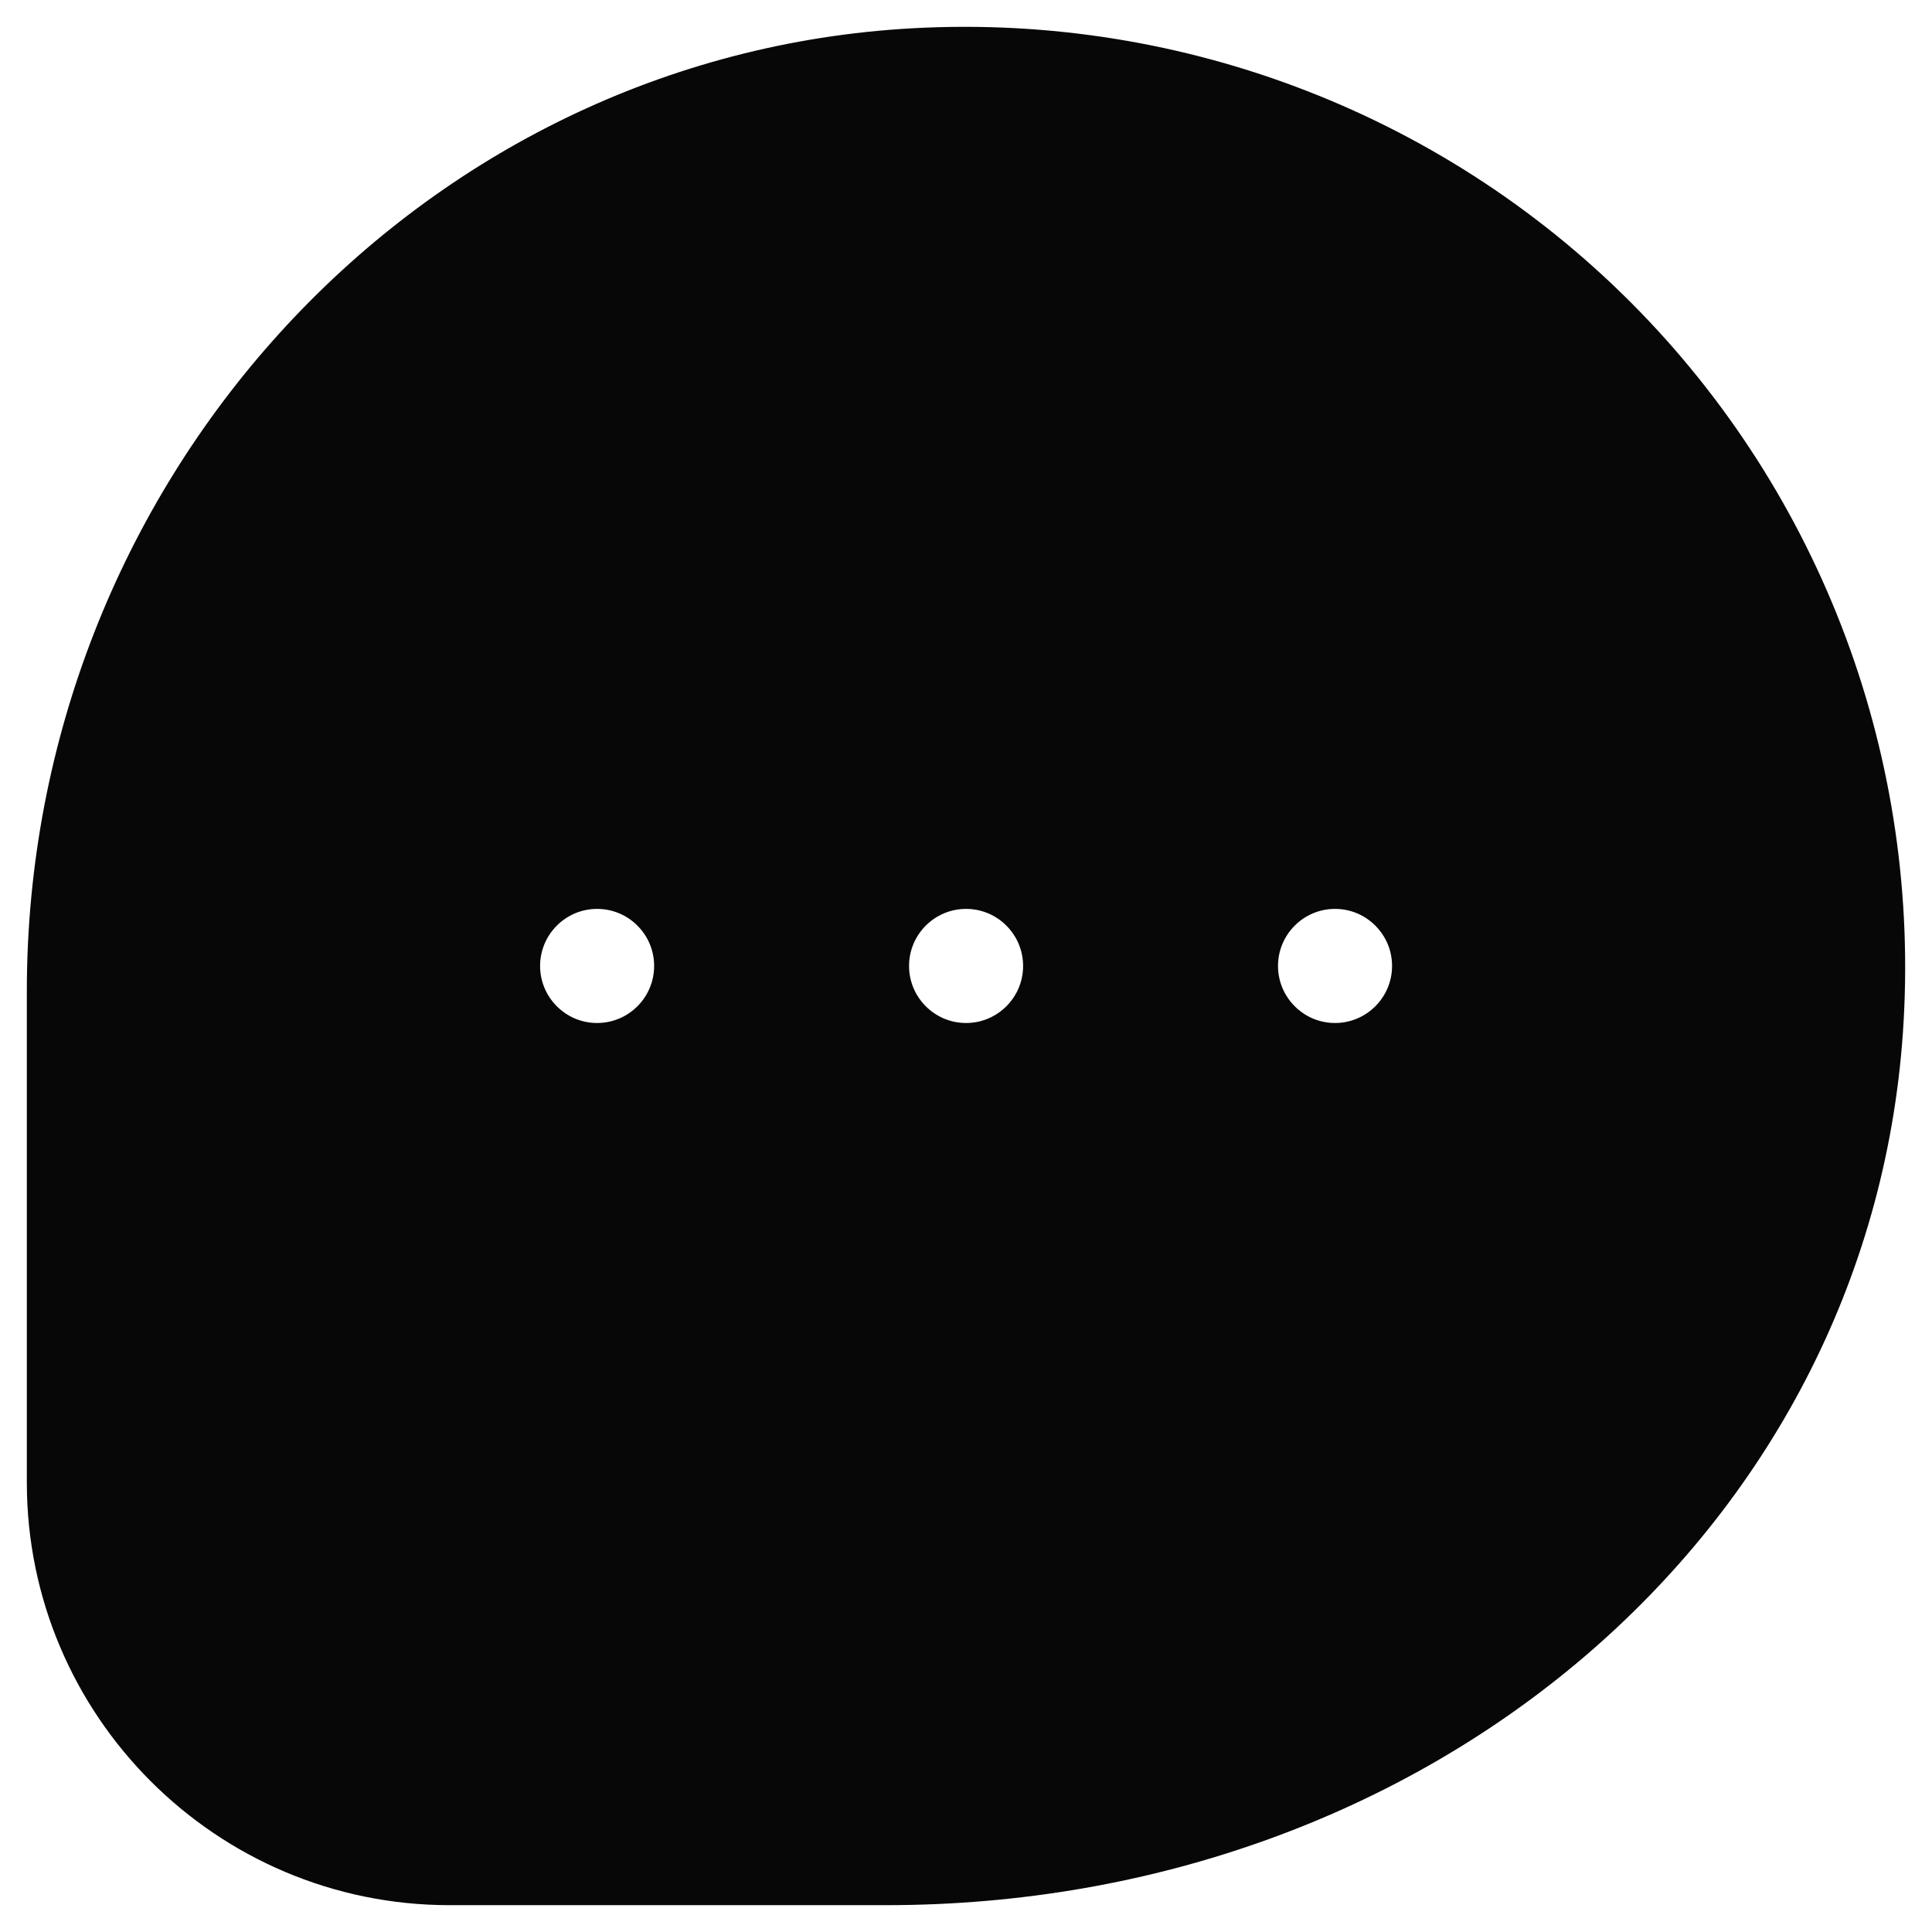
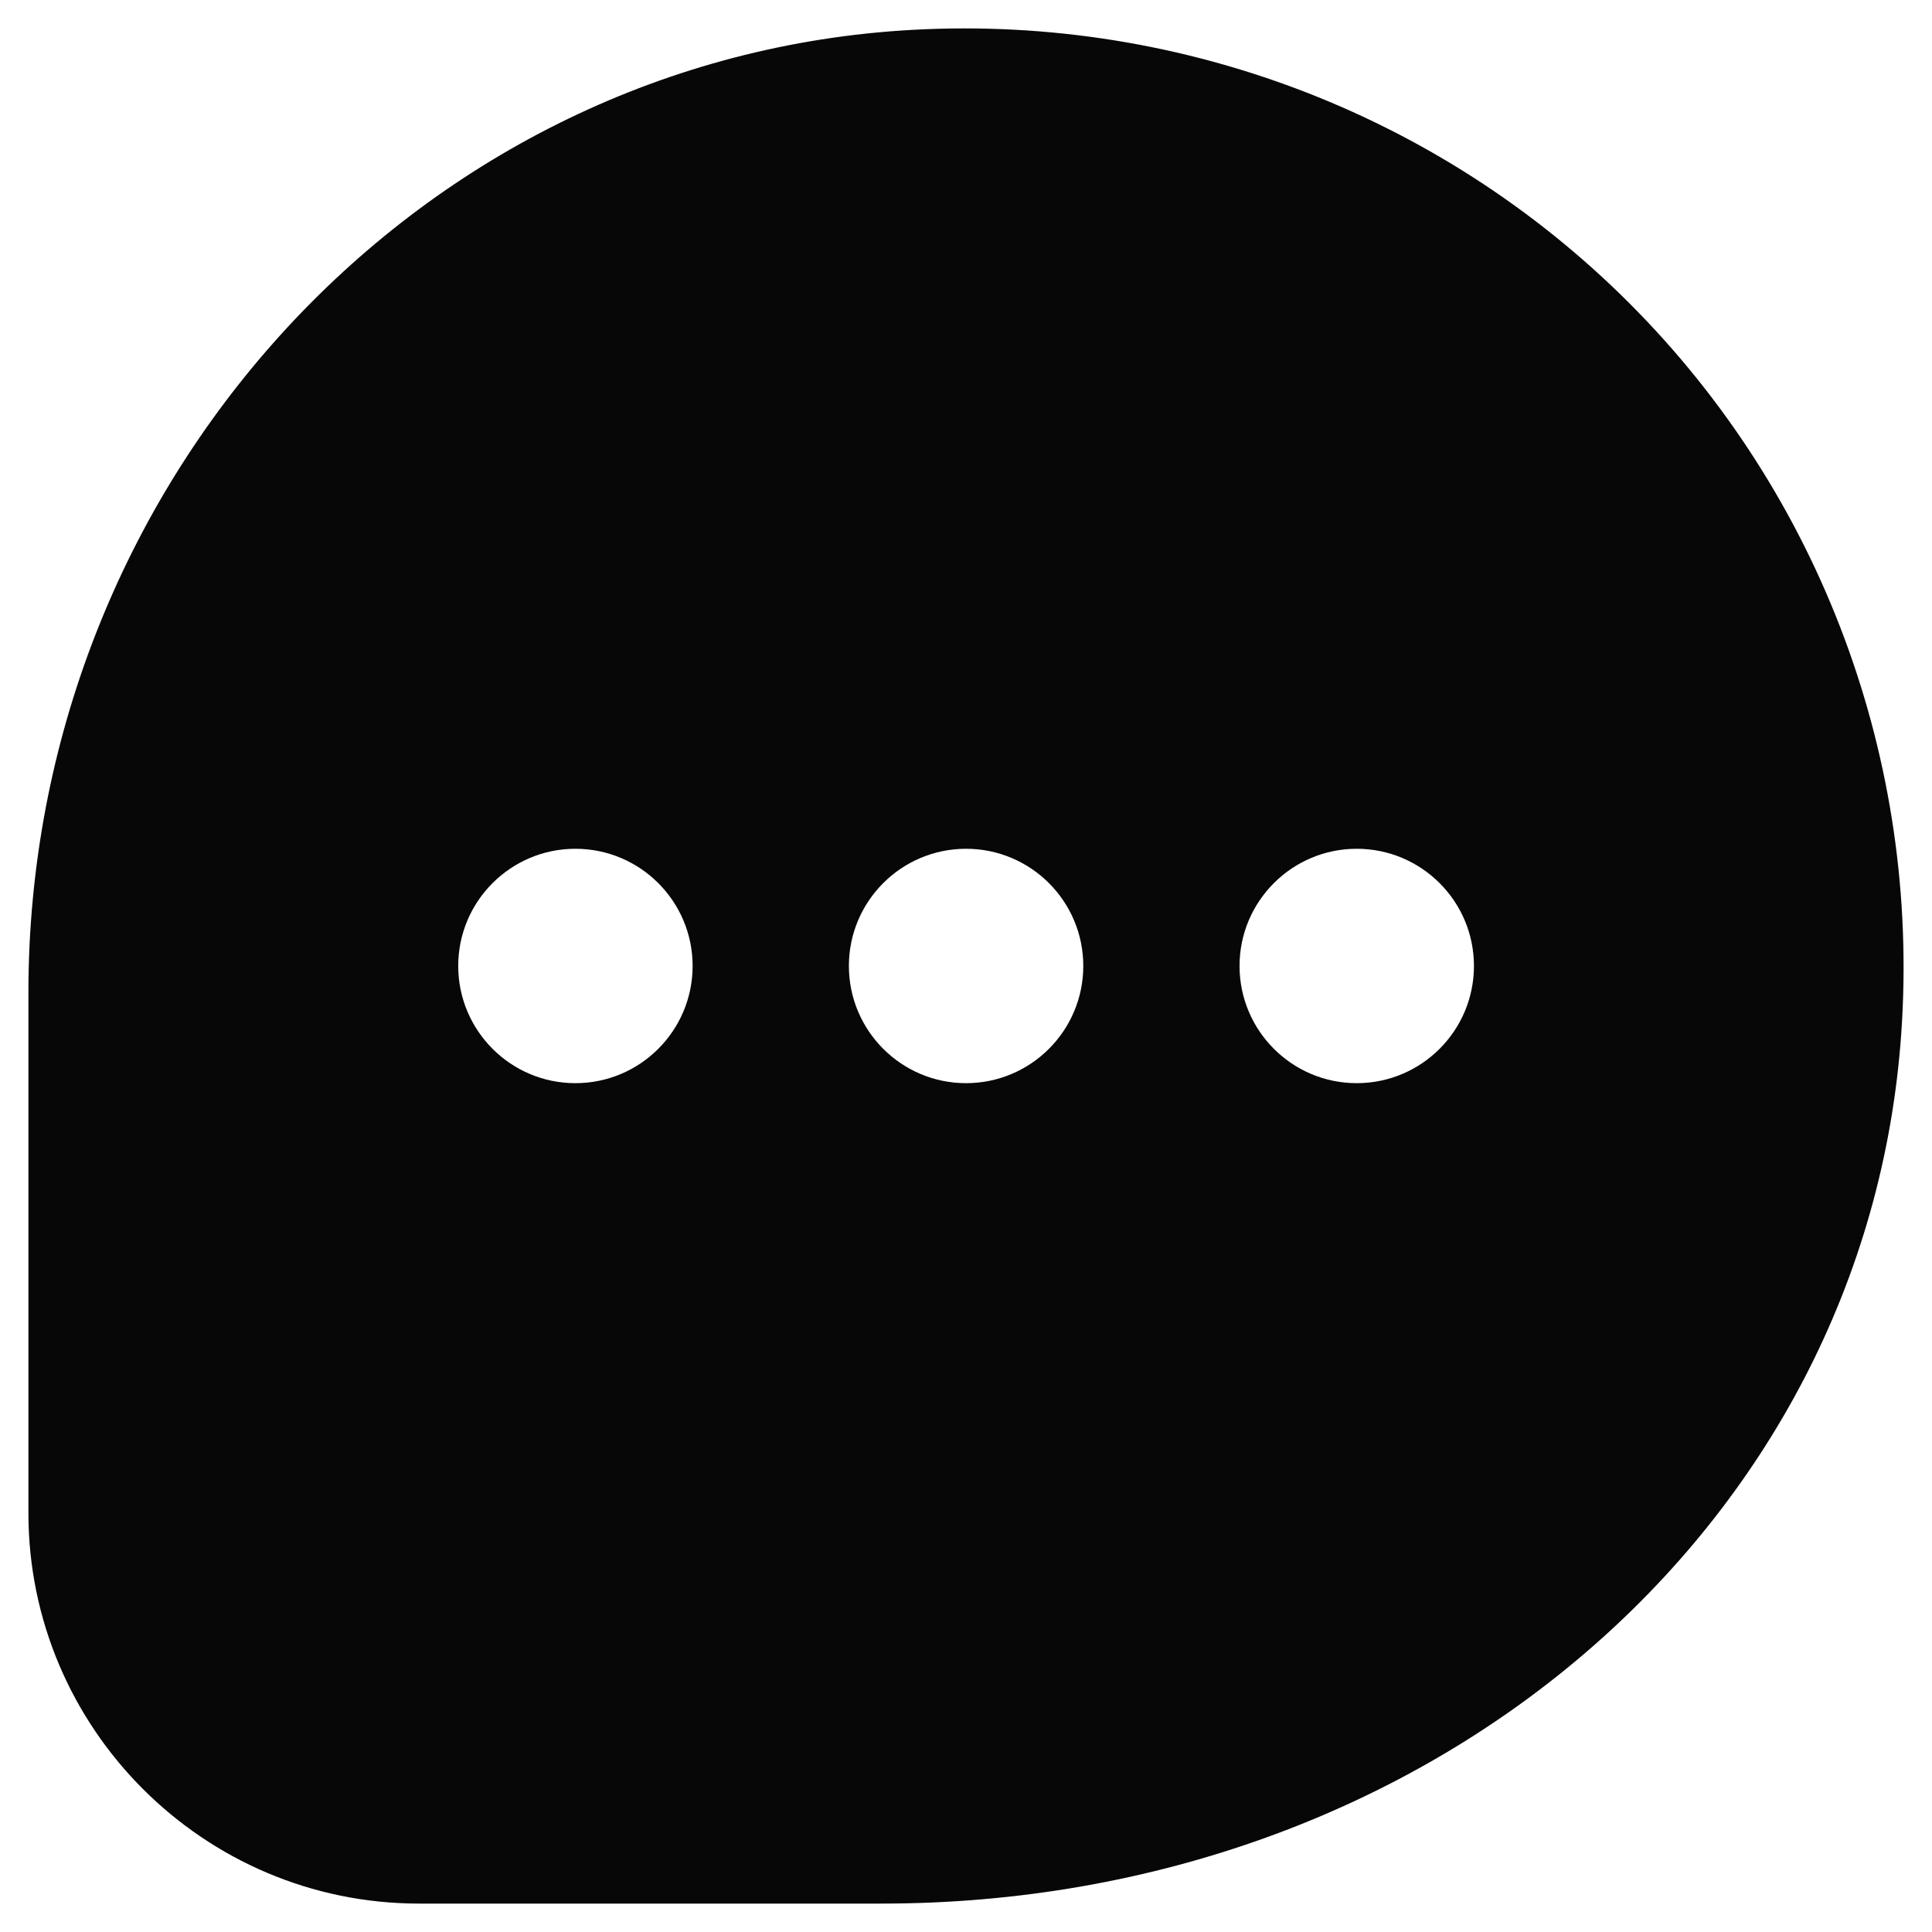
- <svg xmlns="http://www.w3.org/2000/svg" width="36" height="36" viewBox="0 0 36 36" fill="none">
-   <path id="Vector" d="M16.818 1.039L16.818 1.039C21.738 0.706 26.556 2.506 30.032 5.986C33.507 9.467 35.3 14.285 34.959 19.208C34.333 28.246 26.36 35 16.511 35H8.375C4.308 35 1 31.692 1 27.625V18.467V18.466C1.001 9.31 7.935 1.642 16.818 1.039ZM24.876 19.562C25.739 19.562 26.439 18.861 26.439 17.999C26.439 17.137 25.739 16.436 24.876 16.436C24.014 16.436 23.314 17.137 23.314 17.999C23.314 18.861 24.014 19.562 24.876 19.562ZM18.001 19.562C18.864 19.562 19.564 18.861 19.564 17.999C19.564 17.137 18.864 16.436 18.001 16.436C17.139 16.436 16.439 17.137 16.439 17.999C16.439 18.861 17.139 19.562 18.001 19.562ZM11.126 19.562C11.989 19.562 12.689 18.861 12.689 17.999C12.689 17.137 11.989 16.436 11.126 16.436C10.264 16.436 9.564 17.137 9.564 17.999C9.564 18.861 10.264 19.562 11.126 19.562Z" fill="#070707" stroke="#070707" />
+ <svg xmlns="http://www.w3.org/2000/svg" width="34" height="34" viewBox="0 0 34 34" fill="none">
+   <path d="M15.852 0.538C20.629 0.215 25.305 1.963 28.678 5.34C32.051 8.717 33.791 13.394 33.46 18.173C32.855 26.911 25.139 33.5 15.511 33.5H7.375C3.584 33.5 0.5 30.416 0.5 26.625V17.467C0.501 8.559 7.244 1.122 15.852 0.538ZM23.876 19.062C25.015 19.062 25.939 18.138 25.939 16.999C25.939 15.861 25.015 14.937 23.876 14.937C22.738 14.937 21.814 15.861 21.814 16.999C21.814 18.138 22.738 19.062 23.876 19.062ZM17.001 19.062C18.14 19.062 19.064 18.138 19.064 16.999C19.064 15.861 18.14 14.937 17.001 14.937C15.863 14.937 14.939 15.861 14.939 16.999C14.939 18.138 15.863 19.062 17.001 19.062ZM10.126 19.062C11.265 19.062 12.189 18.138 12.189 16.999C12.189 15.861 11.265 14.937 10.126 14.937C8.988 14.937 8.064 15.861 8.064 16.999C8.064 18.138 8.988 19.062 10.126 19.062Z" fill="#070707" />
</svg>
